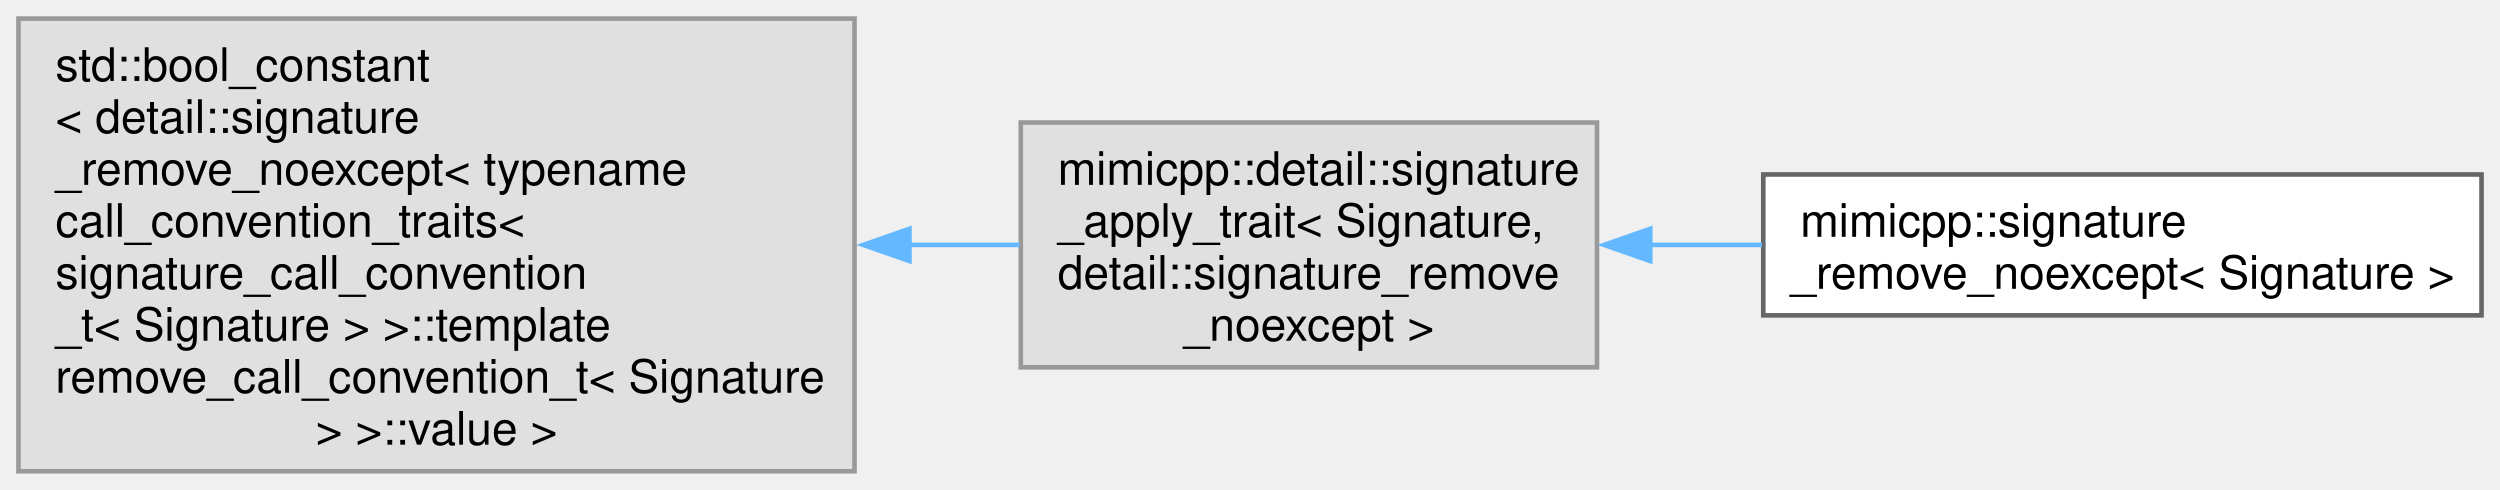
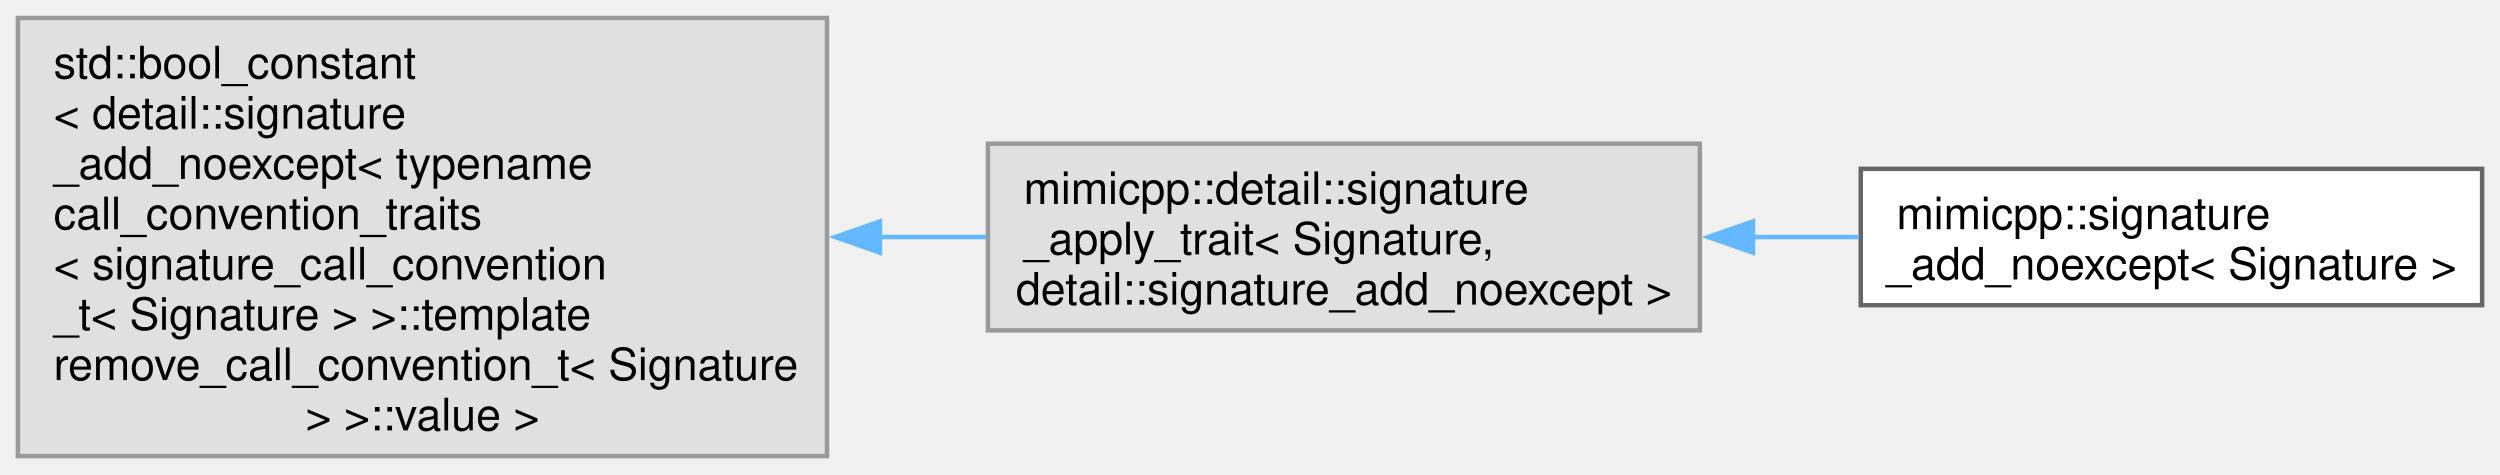
- <svg xmlns="http://www.w3.org/2000/svg" xmlns:xlink="http://www.w3.org/1999/xlink" width="541pt" height="106pt" viewBox="0.00 0.00 541.25 106.00">
+ <svg xmlns="http://www.w3.org/2000/svg" xmlns:xlink="http://www.w3.org/1999/xlink" width="559pt" height="106pt" viewBox="0.00 0.00 559.25 106.00">
  <g id="graph0" class="graph" transform="scale(1 1) rotate(0) translate(4 102)">
    <g id="Node000000" class="node">
      <g id="a_Node000000">
        <a xlink:title=" ">
          <polygon fill="#e0e0e0" stroke="#999999" points="181,-98 0,-98 0,0 181,0 181,-98" />
          <text text-anchor="start" x="8" y="-84.5" font-family="Helvetica,sans-Serif" font-size="10.00">std::bool_constant</text>
          <text text-anchor="start" x="8" y="-73.25" font-family="Helvetica,sans-Serif" font-size="10.00">&lt; detail::signature</text>
-           <text text-anchor="start" x="8" y="-62" font-family="Helvetica,sans-Serif" font-size="10.00">_remove_noexcept&lt; typename</text>
-           <text text-anchor="start" x="8" y="-50.75" font-family="Helvetica,sans-Serif" font-size="10.00"> call_convention_traits&lt;</text>
-           <text text-anchor="start" x="8" y="-39.5" font-family="Helvetica,sans-Serif" font-size="10.00"> signature_call_convention</text>
+           <text text-anchor="start" x="8" y="-62" font-family="Helvetica,sans-Serif" font-size="10.00">_add_noexcept&lt; typename</text>
+           <text text-anchor="start" x="8" y="-50.75" font-family="Helvetica,sans-Serif" font-size="10.00"> call_convention_traits</text>
+           <text text-anchor="start" x="8" y="-39.5" font-family="Helvetica,sans-Serif" font-size="10.00">&lt; signature_call_convention</text>
          <text text-anchor="start" x="8" y="-28.25" font-family="Helvetica,sans-Serif" font-size="10.00">_t&lt; Signature &gt; &gt;::template</text>
          <text text-anchor="start" x="8" y="-17" font-family="Helvetica,sans-Serif" font-size="10.00"> remove_call_convention_t&lt; Signature</text>
          <text text-anchor="middle" x="90.5" y="-5.75" font-family="Helvetica,sans-Serif" font-size="10.00"> &gt; &gt;::value &gt;</text>
        </a>
      </g>
    </g>
    <g id="Node000001" class="node">
      <g id="a_Node000001">
        <a xlink:title=" ">
-           <polygon fill="#e0e0e0" stroke="#999999" points="341.75,-75.5 217,-75.5 217,-22.5 341.75,-22.5 341.75,-75.5" />
-           <text text-anchor="start" x="225" y="-62" font-family="Helvetica,sans-Serif" font-size="10.00">mimicpp::detail::signature</text>
-           <text text-anchor="start" x="225" y="-50.75" font-family="Helvetica,sans-Serif" font-size="10.00">_apply_trait&lt; Signature,</text>
-           <text text-anchor="start" x="225" y="-39.5" font-family="Helvetica,sans-Serif" font-size="10.00"> detail::signature_remove</text>
-           <text text-anchor="middle" x="279.38" y="-28.25" font-family="Helvetica,sans-Serif" font-size="10.00">_noexcept &gt;</text>
+           <polygon fill="#e0e0e0" stroke="#999999" points="376.25,-69.88 217,-69.88 217,-28.12 376.25,-28.12 376.25,-69.88" />
+           <text text-anchor="start" x="225" y="-56.38" font-family="Helvetica,sans-Serif" font-size="10.00">mimicpp::detail::signature</text>
+           <text text-anchor="start" x="225" y="-45.12" font-family="Helvetica,sans-Serif" font-size="10.00">_apply_trait&lt; Signature,</text>
+           <text text-anchor="middle" x="296.62" y="-33.88" font-family="Helvetica,sans-Serif" font-size="10.00"> detail::signature_add_noexcept &gt;</text>
        </a>
      </g>
    </g>
-     <g id="edge35_Node000000_Node000001" class="edge">
-       <g id="a_edge35_Node000000_Node000001">
+     <g id="edge27_Node000000_Node000001" class="edge">
+       <g id="a_edge27_Node000000_Node000001">
        <a xlink:title=" ">
-           <path fill="none" stroke="#63b8ff" d="M192.88,-49C200.99,-49 209.03,-49 216.73,-49" />
-           <polygon fill="#63b8ff" stroke="#63b8ff" points="192.89,-45.5 182.89,-49 192.89,-52.5 192.89,-45.5" />
+           <path fill="none" stroke="#63b8ff" d="M192.68,-49C200.73,-49 208.79,-49 216.65,-49" />
+           <polygon fill="#63b8ff" stroke="#63b8ff" points="192.84,-45.5 182.84,-49 192.84,-52.5 192.84,-45.5" />
        </a>
      </g>
    </g>
    <g id="Node000002" class="node">
      <g id="a_Node000002">
-         <a xlink:href="d4/db7/structmimicpp_1_1signature__remove__noexcept.html" target="_top" xlink:title="Primary template, purposely undefined.">
-           <polygon fill="white" stroke="#666666" points="533.25,-64.25 377.75,-64.25 377.75,-33.75 533.25,-33.75 533.25,-64.25" />
-           <text text-anchor="start" x="385.75" y="-50.75" font-family="Helvetica,sans-Serif" font-size="10.00">mimicpp::signature</text>
-           <text text-anchor="middle" x="455.5" y="-39.5" font-family="Helvetica,sans-Serif" font-size="10.00">_remove_noexcept&lt; Signature &gt;</text>
+         <a xlink:href="dd/db4/structmimicpp_1_1signature__add__noexcept.html" target="_top" xlink:title="Primary template, purposely undefined.">
+           <polygon fill="white" stroke="#666666" points="551.25,-64.25 412.25,-64.25 412.25,-33.75 551.25,-33.75 551.25,-64.25" />
+           <text text-anchor="start" x="420.25" y="-50.75" font-family="Helvetica,sans-Serif" font-size="10.00">mimicpp::signature</text>
+           <text text-anchor="middle" x="481.75" y="-39.5" font-family="Helvetica,sans-Serif" font-size="10.00">_add_noexcept&lt; Signature &gt;</text>
        </a>
      </g>
    </g>
-     <g id="edge36_Node000001_Node000002" class="edge">
-       <g id="a_edge36_Node000001_Node000002">
+     <g id="edge28_Node000001_Node000002" class="edge">
+       <g id="a_edge28_Node000001_Node000002">
        <a xlink:title=" ">
-           <path fill="none" stroke="#63b8ff" d="M353.04,-49C361.12,-49 369.37,-49 377.49,-49" />
-           <polygon fill="#63b8ff" stroke="#63b8ff" points="353.28,-45.5 343.28,-49 353.28,-52.5 353.28,-45.5" />
+           <path fill="none" stroke="#63b8ff" d="M387.93,-49C395.96,-49 404,-49 411.81,-49" />
+           <polygon fill="#63b8ff" stroke="#63b8ff" points="388.13,-45.5 378.13,-49 388.13,-52.5 388.13,-45.5" />
        </a>
      </g>
    </g>
  </g>
</svg>
